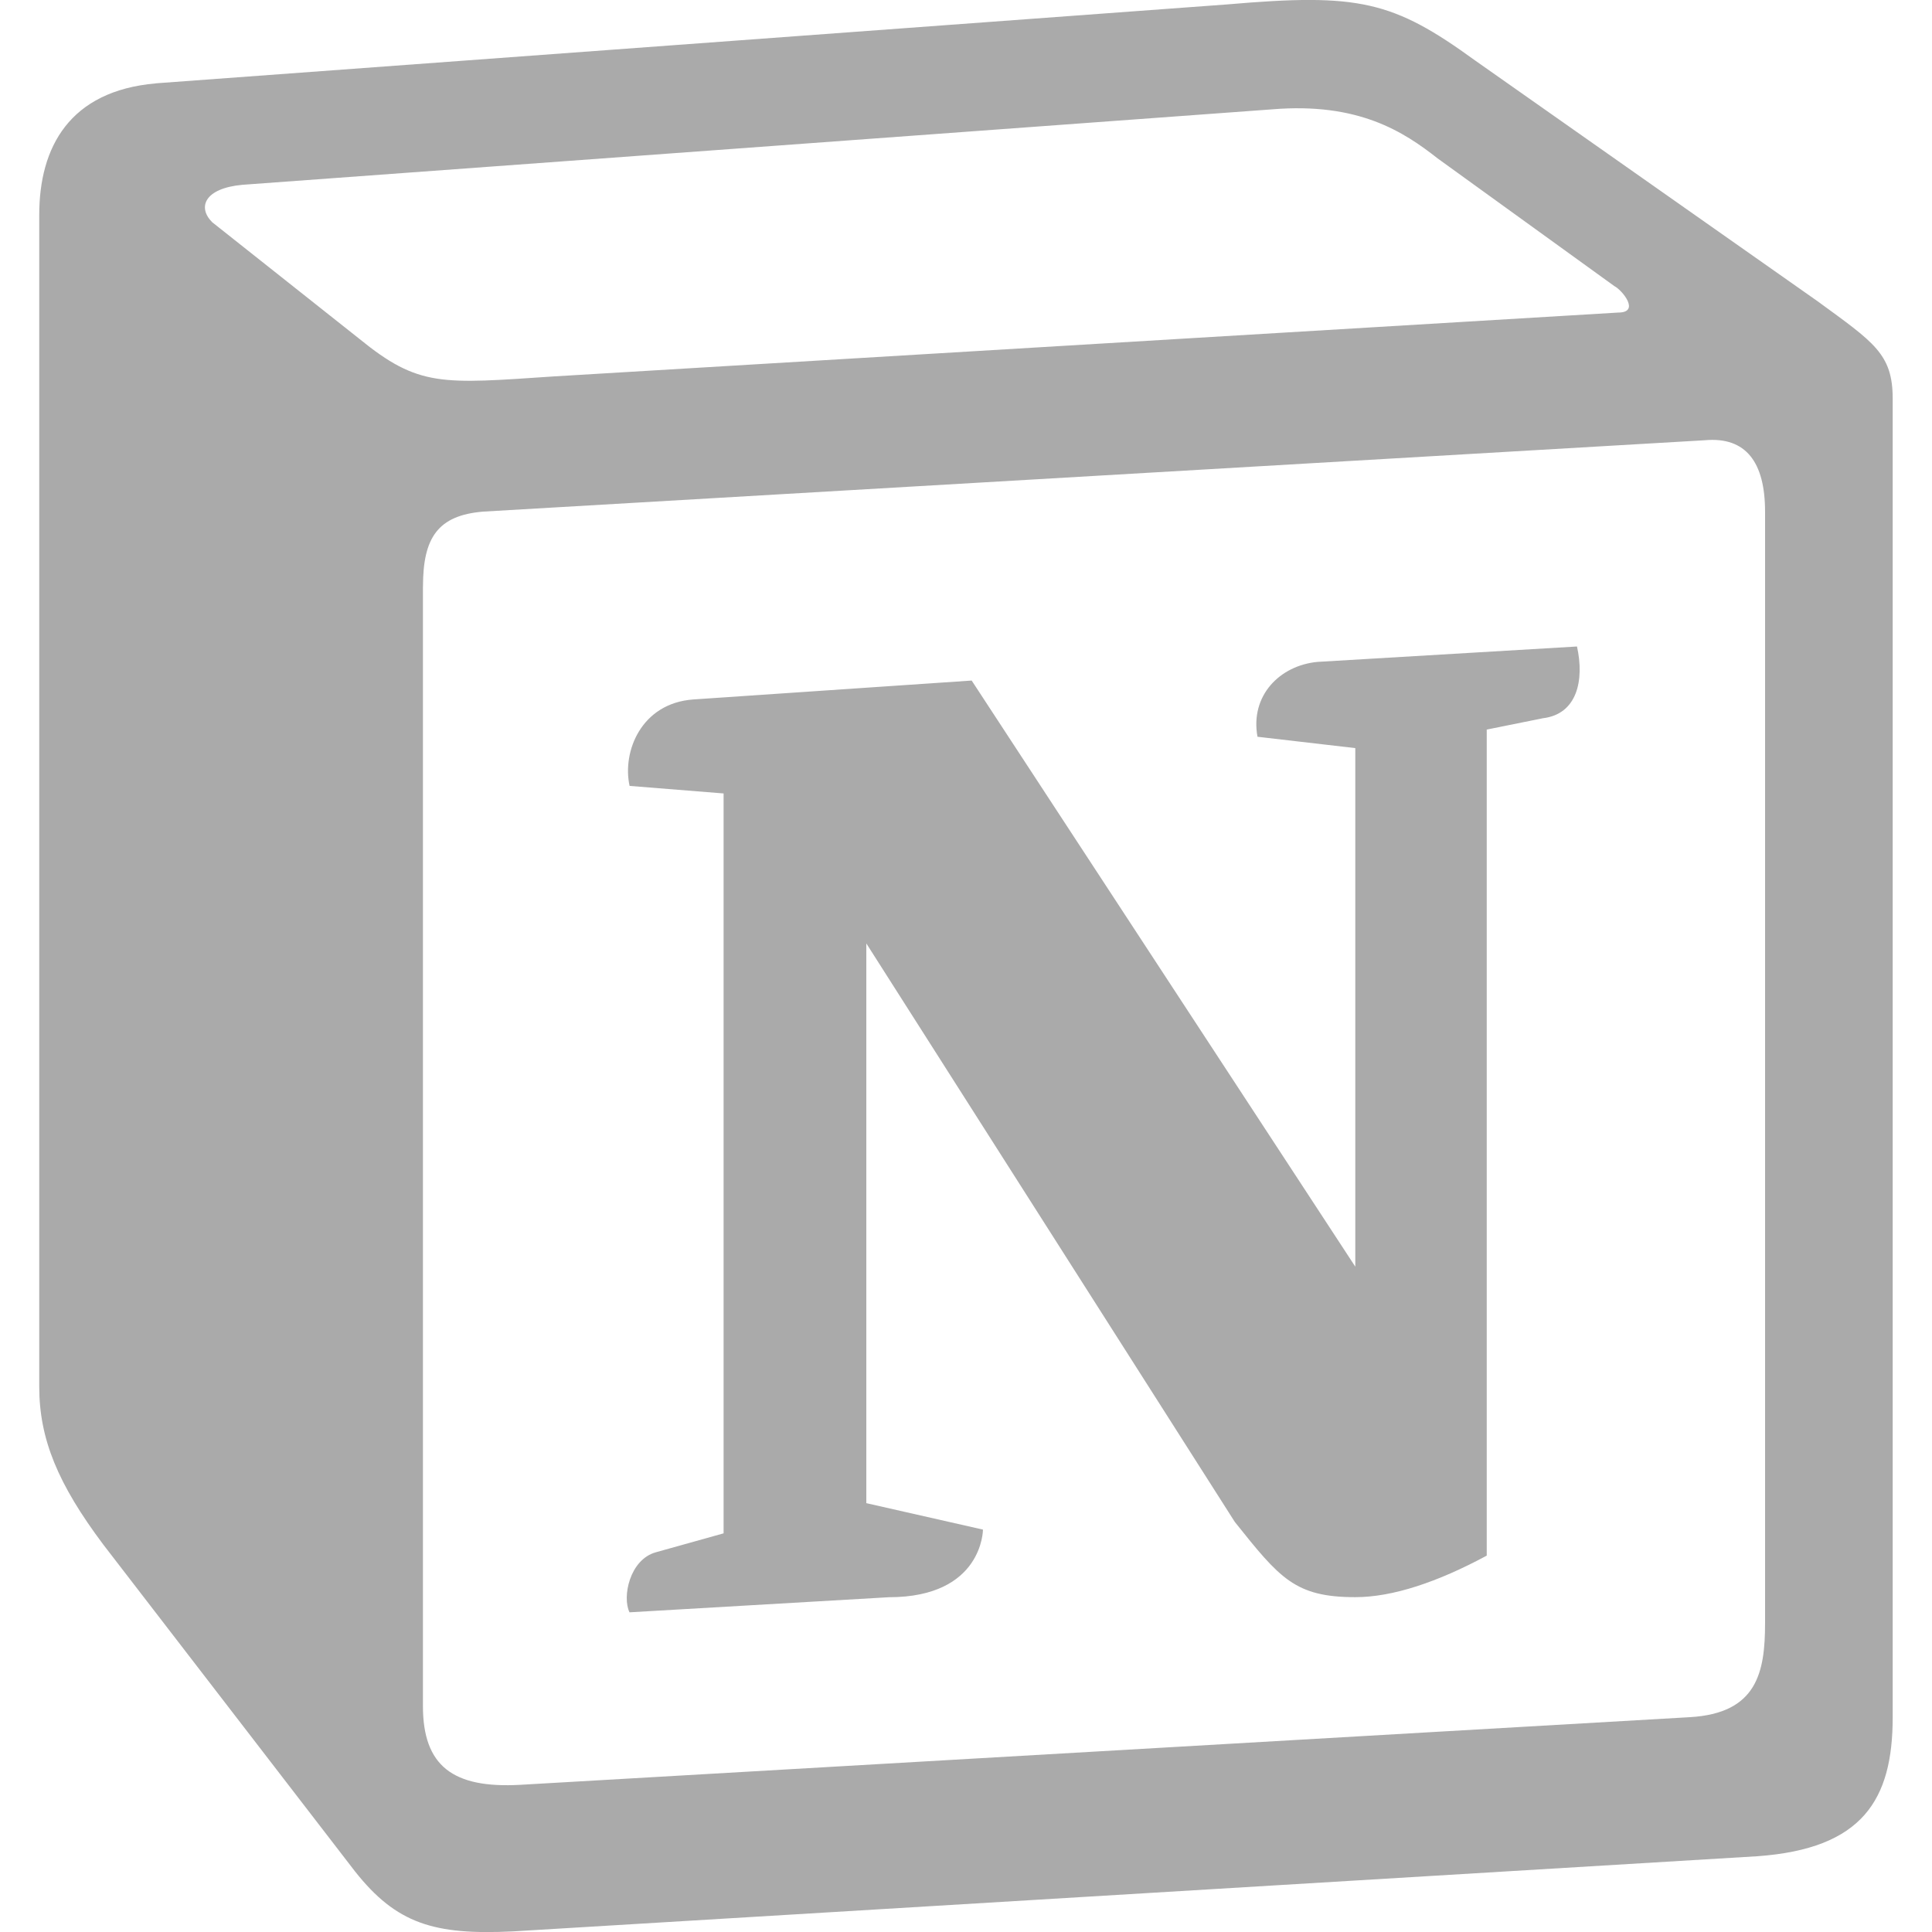
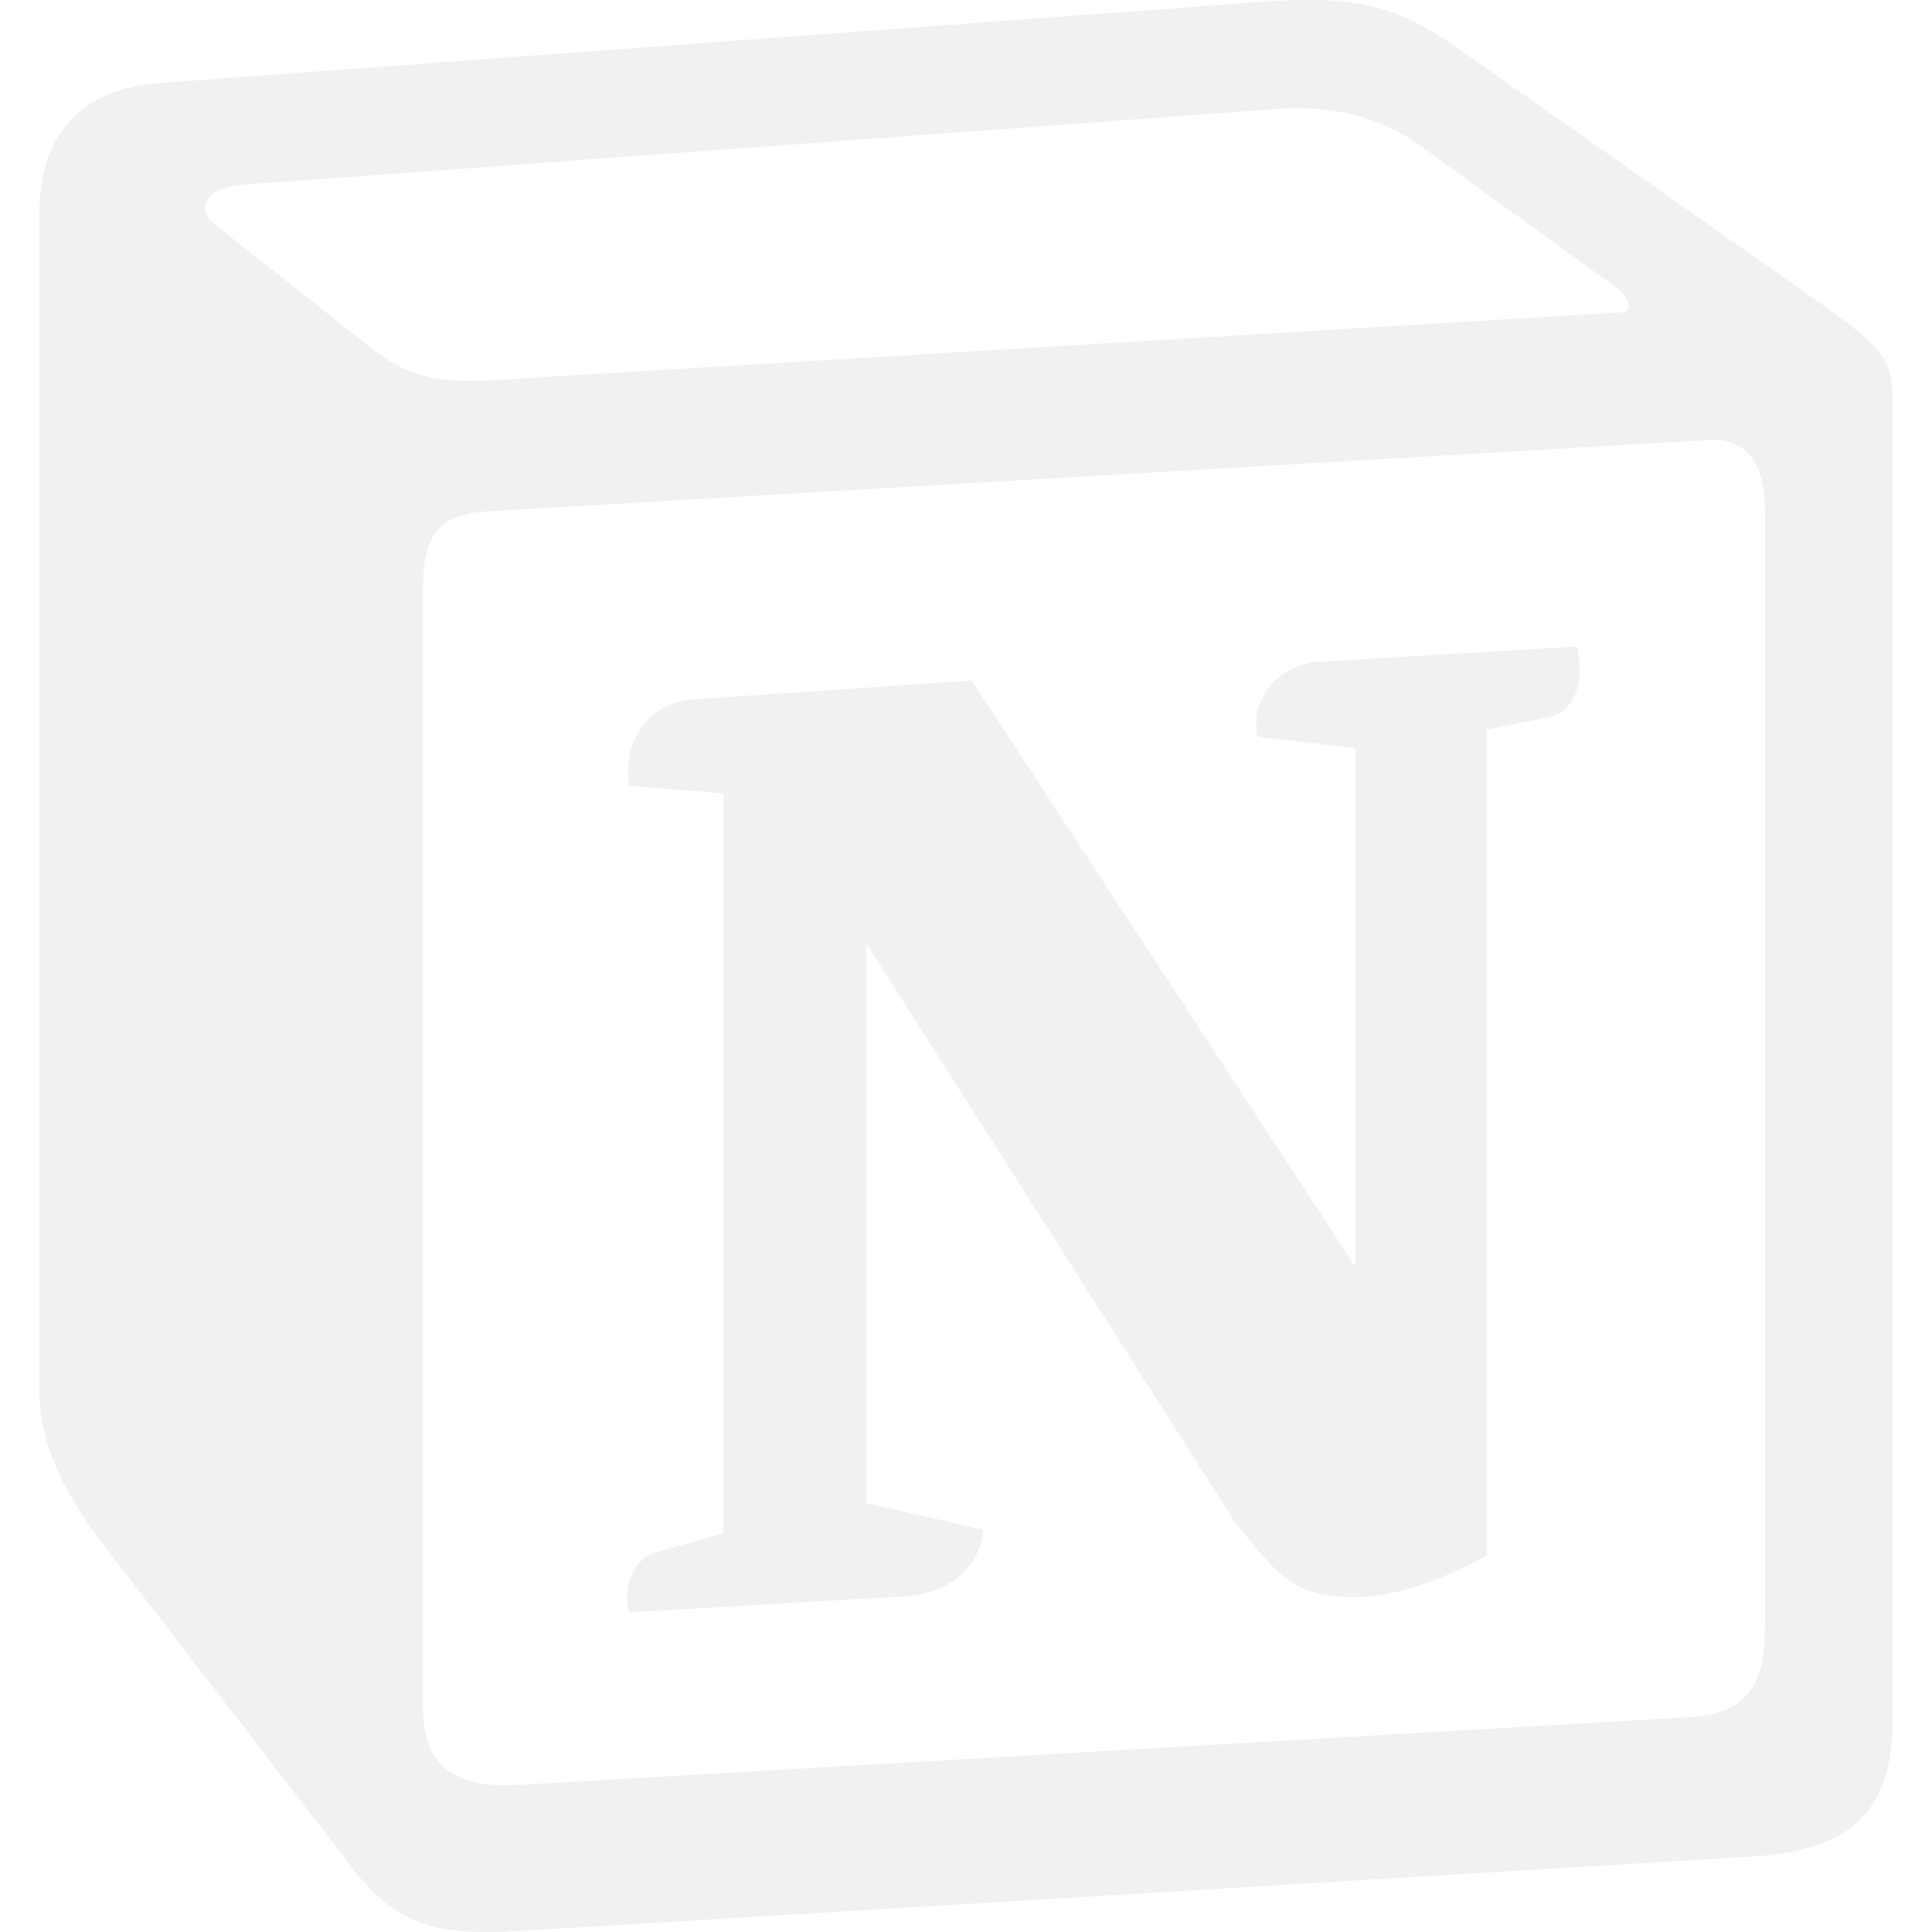
- <svg xmlns="http://www.w3.org/2000/svg" viewBox="0 0 32 32" width="24" height="24" fill="#aaaaaa">
+ <svg xmlns="http://www.w3.org/2000/svg" viewBox="0 0 32 32" width="24" height="24" fill="#f1f1f1">
  <path d="M5.948 5.609c0.99 0.807 1.365 0.75 3.234 0.625l17.62-1.057c0.375 0 0.063-0.375-0.063-0.438l-2.927-2.115c-0.557-0.438-1.307-0.932-2.74-0.813l-17.057 1.25c-0.625 0.057-0.75 0.37-0.5 0.62zM7.005 9.719v18.536c0 0.995 0.495 1.37 1.615 1.307l19.365-1.12c1.12-0.063 1.25-0.745 1.25-1.557v-18.411c0-0.813-0.313-1.245-1-1.182l-20.234 1.182c-0.75 0.063-0.995 0.432-0.995 1.24zM26.12 10.708c0.125 0.563 0 1.12-0.563 1.188l-0.932 0.188v13.682c-0.813 0.438-1.557 0.688-2.177 0.688-1 0-1.25-0.313-1.995-1.245l-6.104-9.583v9.271l1.932 0.438c0 0 0 1.12-1.557 1.12l-4.297 0.25c-0.125-0.25 0-0.875 0.438-0.995l1.12-0.313v-12.255l-1.557-0.125c-0.125-0.563 0.188-1.37 1.057-1.432l4.609-0.313 6.354 9.708v-8.589l-1.62-0.188c-0.125-0.682 0.37-1.182 0.995-1.24zM2.583 1.38l17.745-1.307c2.177-0.188 2.74-0.063 4.109 0.932l5.667 3.984c0.932 0.682 1.245 0.87 1.245 1.615v21.839c0 1.37-0.5 2.177-2.24 2.302l-20.615 1.245c-1.302 0.063-1.927-0.125-2.615-0.995l-4.172-5.417c-0.745-0.995-1.057-1.74-1.057-2.609v-19.411c0-1.12 0.5-2.052 1.932-2.177z" />
</svg>
